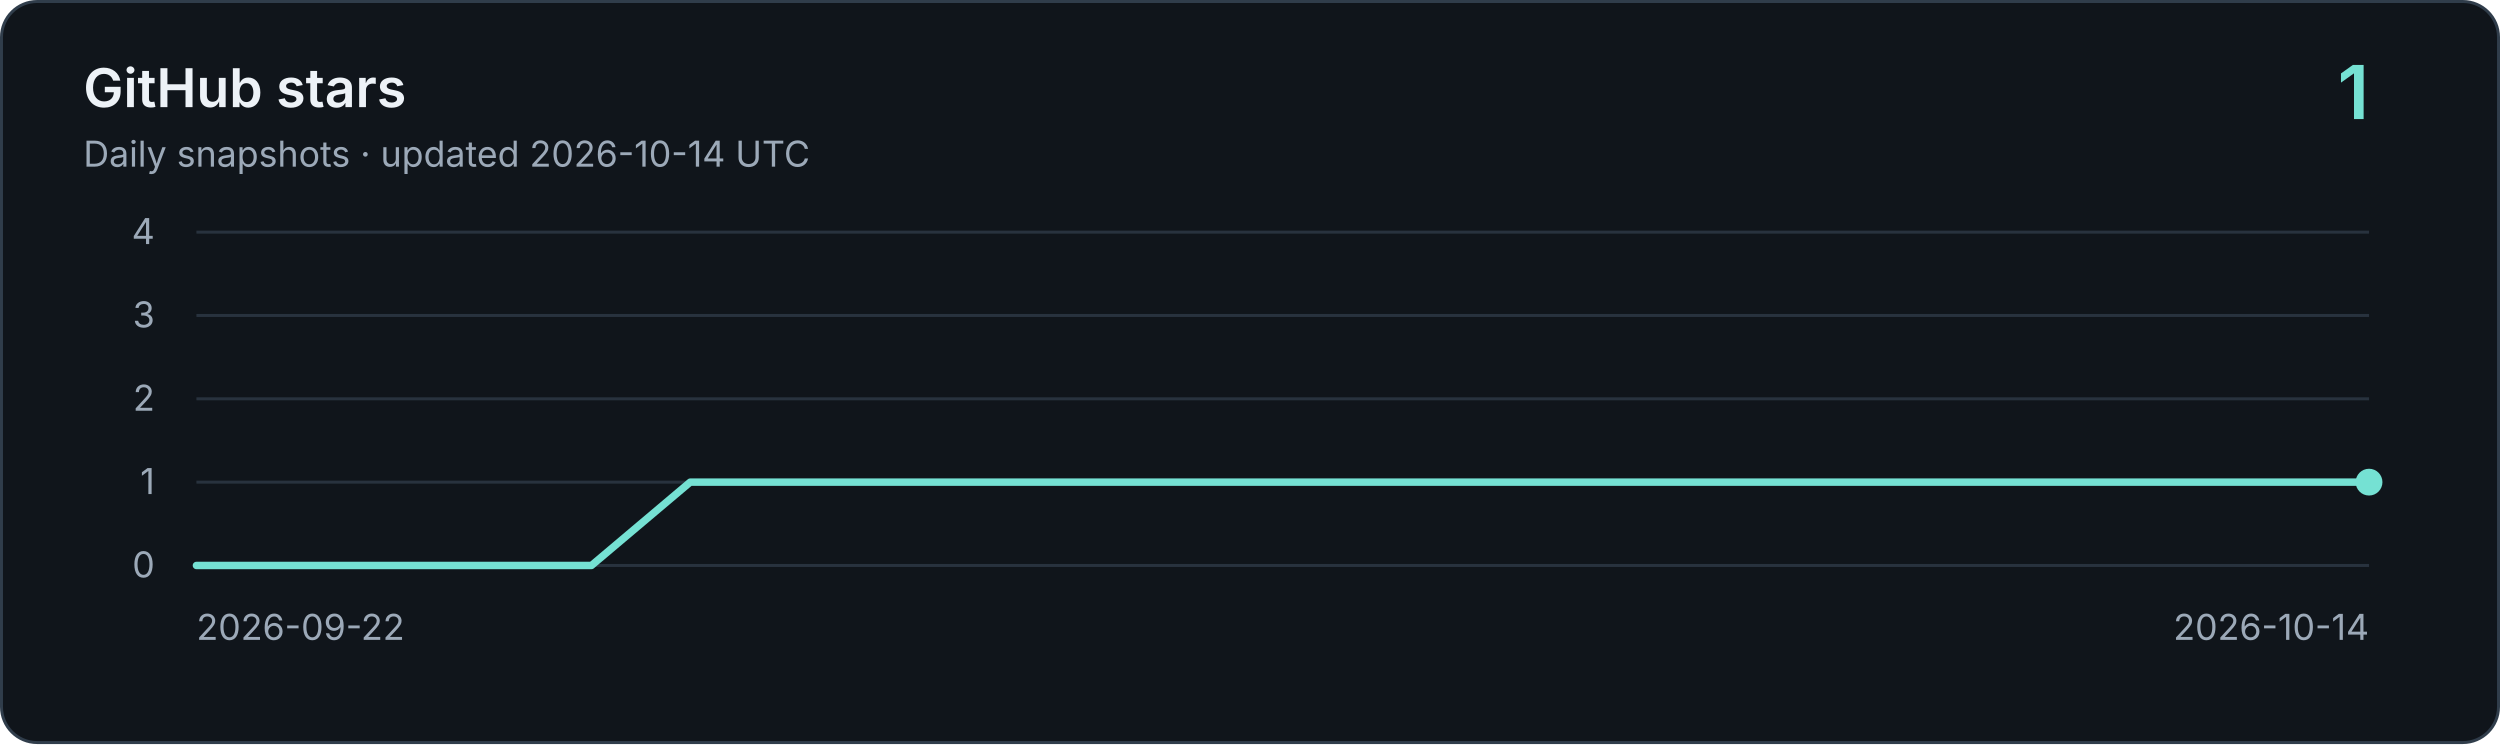
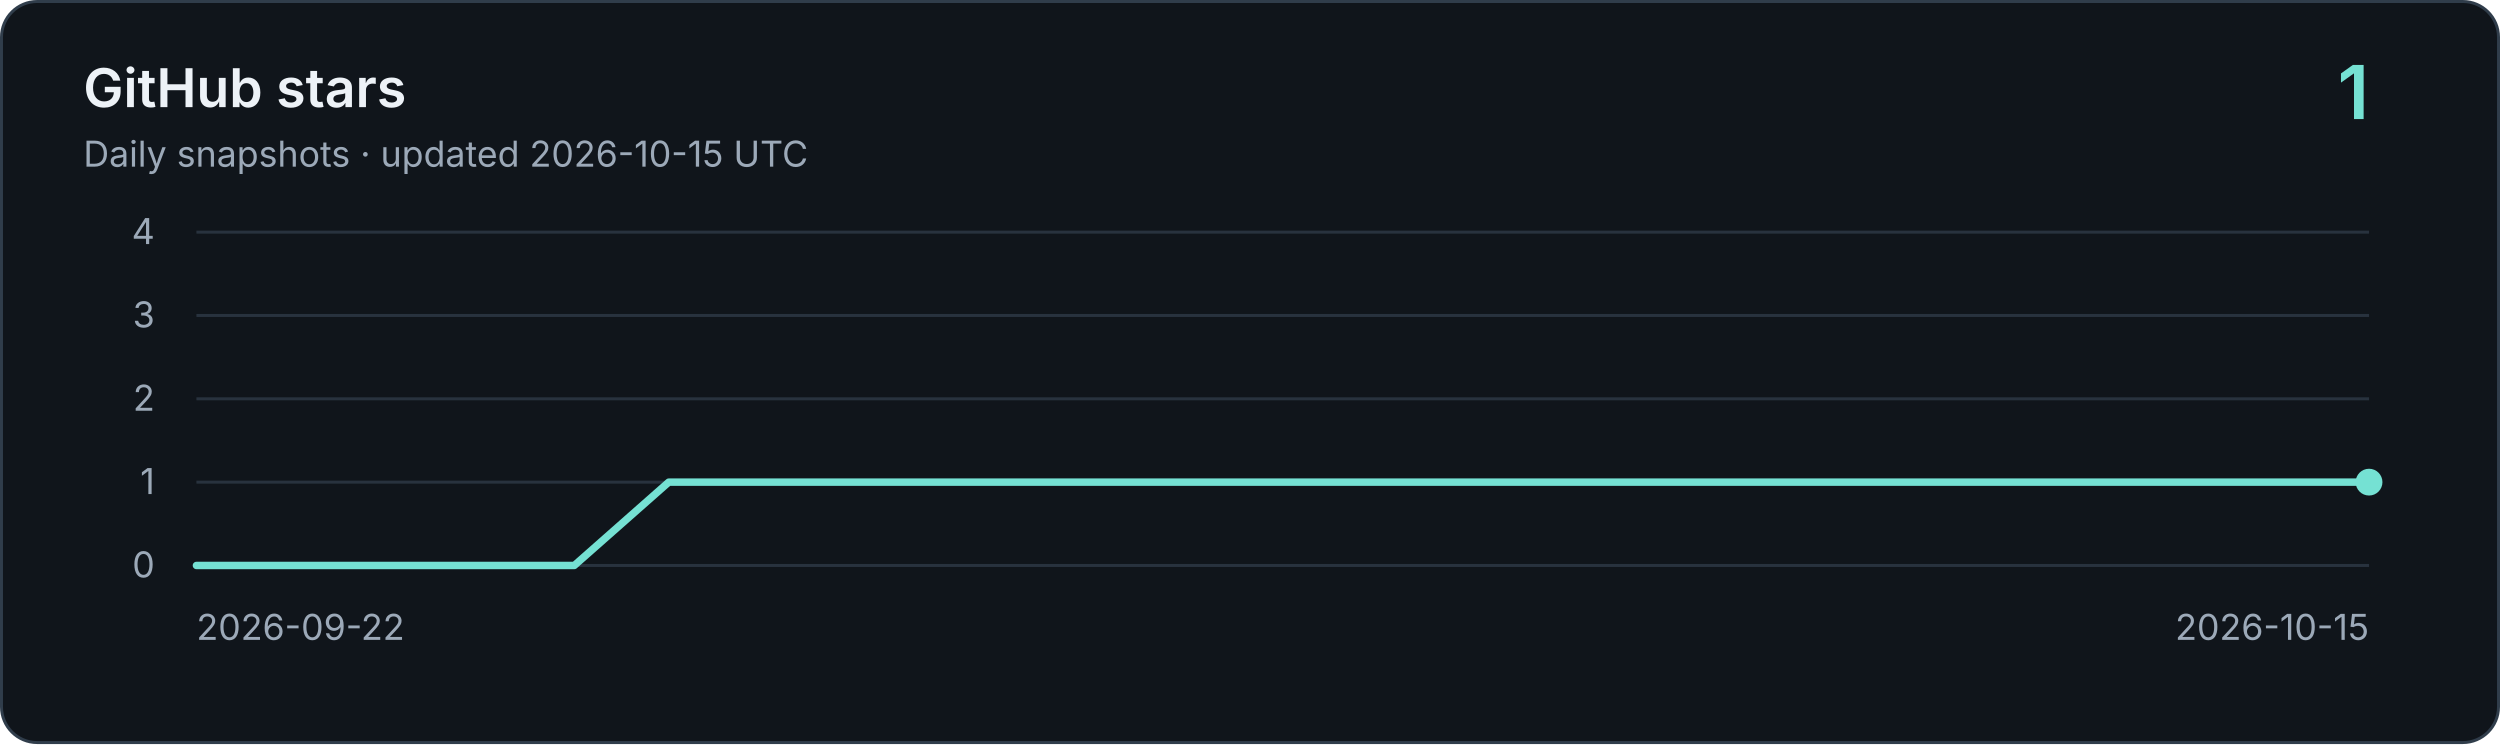
<svg xmlns="http://www.w3.org/2000/svg" width="840" height="250" viewBox="0 0 840 250" role="img" aria-labelledby="title description">
  <rect x="0.5" y="0.5" width="839" height="249" rx="12" fill="#10151b" stroke="#303d4b" />
  <g font-family="-apple-system,BlinkMacSystemFont,Segoe UI,sans-serif">
    <text x="28" y="36" fill="#edf2f7" font-size="18" font-weight="600">GitHub stars</text>
-     <text x="28" y="56" fill="#9ca9b8" font-size="12">Daily snapshots · updated 2026-10-14 UTC</text>
+     <text x="28" y="56" fill="#9ca9b8" font-size="12">Daily snapshots · updated 2026-10-15 UTC</text>
    <text x="796" y="40" text-anchor="end" fill="#75e1d3" font-size="25" font-weight="600">1</text>
    <path d="M66 190H796" stroke="#28323e" />
    <text x="52" y="194" text-anchor="end" fill="#9ca9b8" font-size="12">0</text>
    <path d="M66 162H796" stroke="#28323e" />
    <text x="52" y="166" text-anchor="end" fill="#9ca9b8" font-size="12">1</text>
    <path d="M66 134H796" stroke="#28323e" />
    <text x="52" y="138" text-anchor="end" fill="#9ca9b8" font-size="12">2</text>
    <path d="M66 106H796" stroke="#28323e" />
    <text x="52" y="110" text-anchor="end" fill="#9ca9b8" font-size="12">3</text>
    <path d="M66 78H796" stroke="#28323e" />
    <text x="52" y="82" text-anchor="end" fill="#9ca9b8" font-size="12">4</text>
-     <polyline points="66.00,190.00 99.18,190.00 132.36,190.00 165.55,190.00 198.73,190.00 231.91,162.00 265.09,162.00 298.27,162.00 331.45,162.00 364.64,162.00 397.82,162.00 431.00,162.00 464.18,162.00 497.36,162.00 530.55,162.00 563.73,162.00 596.91,162.00 630.09,162.00 663.27,162.00 696.45,162.00 729.64,162.00 762.82,162.00 796.00,162.00" fill="none" stroke="#75e1d3" stroke-width="2.5" stroke-linecap="round" stroke-linejoin="round" />
+     <polyline points="66.00,190.00 97.74,190.00 129.48,190.00 161.22,190.00 192.96,190.00 224.70,162.00 256.43,162.00 288.17,162.00 319.91,162.00 351.65,162.00 383.39,162.00 415.13,162.00 446.87,162.00 478.61,162.00 510.35,162.00 542.09,162.00 573.83,162.00 605.57,162.00 637.30,162.00 669.04,162.00 700.78,162.00 732.52,162.00 764.26,162.00 796.00,162.00" fill="none" stroke="#75e1d3" stroke-width="2.5" stroke-linecap="round" stroke-linejoin="round" />
    <circle cx="796.00" cy="162.00" r="4.5" fill="#75e1d3" />
    <g fill="#9ca9b8" font-size="12">
      <text x="66" y="215">2026-09-22</text>
-       <text x="796" y="215" text-anchor="end">2026-10-14</text>
+       <text x="796" y="215" text-anchor="end">2026-10-15</text>
    </g>
  </g>
</svg>
